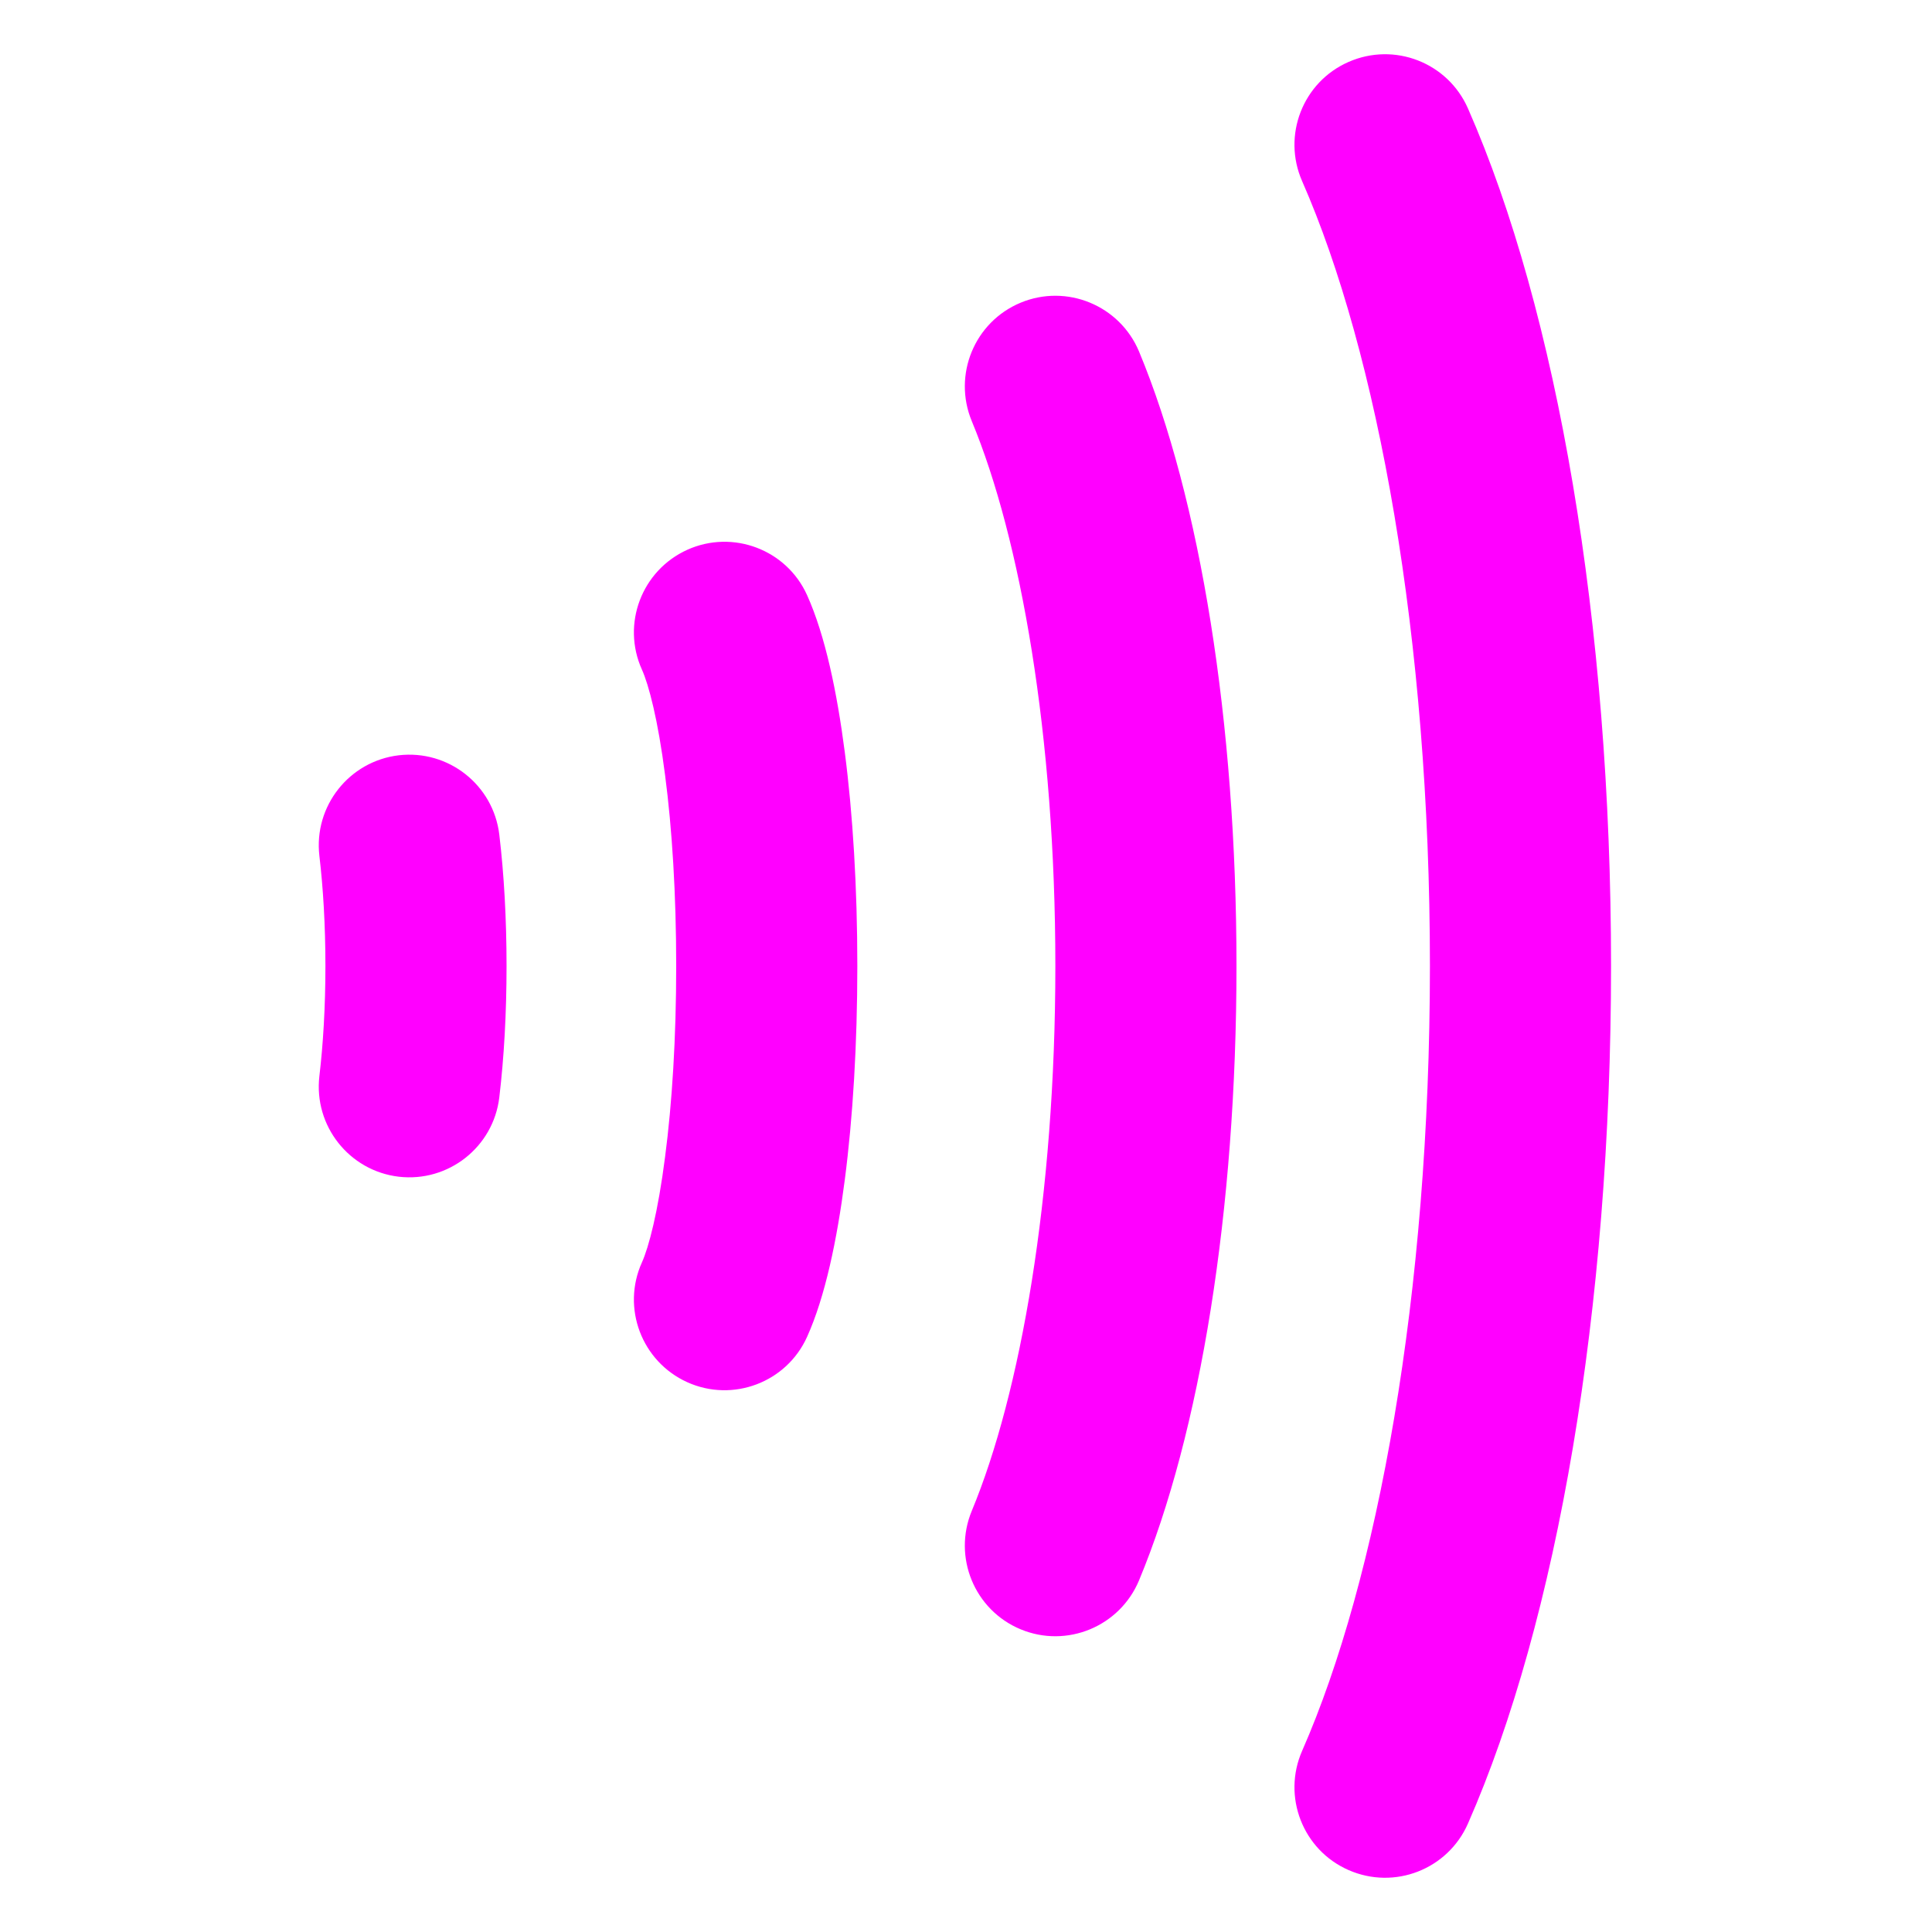
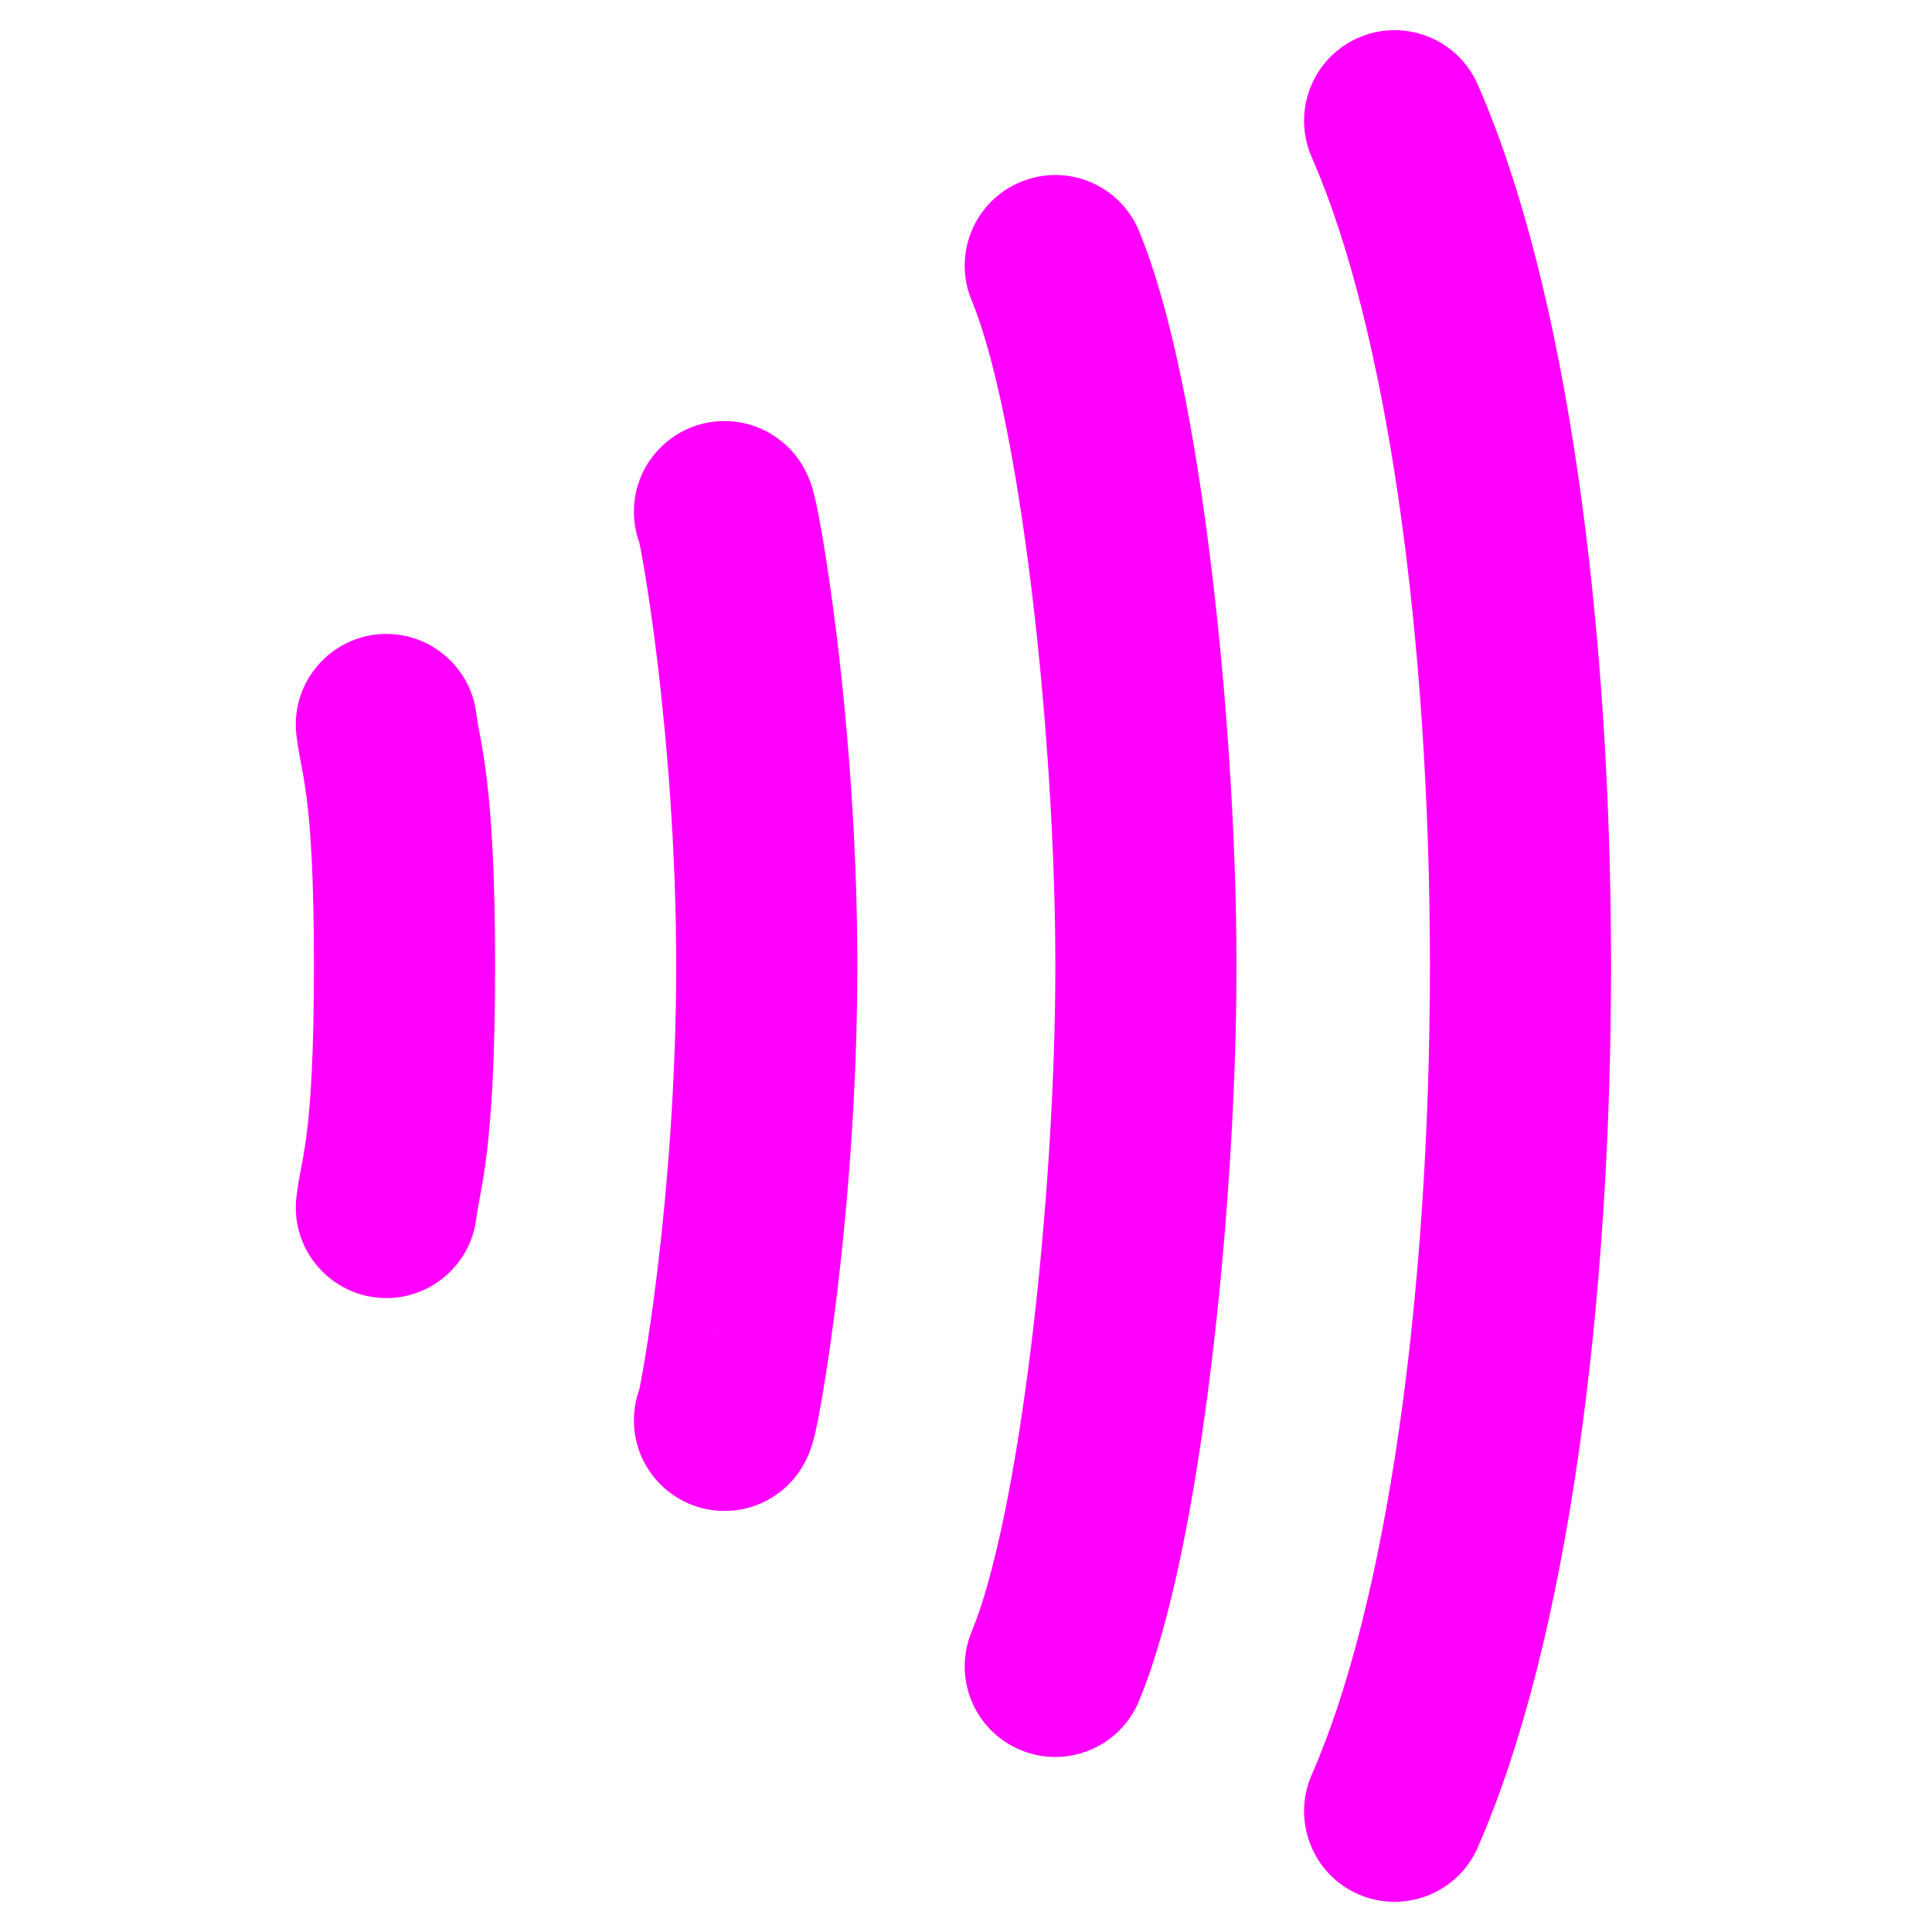
<svg xmlns="http://www.w3.org/2000/svg" width="16" height="16" viewBox="0 0 16 16" fill="none">
-   <path fill-rule="evenodd" clip-rule="evenodd" d="M12.157 0.898C11.99 0.518 11.548 0.346 11.168 0.513C10.789 0.679 10.617 1.122 10.784 1.501C11.408 2.923 11.842 5.278 11.842 8C11.842 10.722 11.408 13.077 10.784 14.499C10.617 14.878 10.789 15.321 11.168 15.487C11.548 15.654 11.99 15.482 12.157 15.102C12.895 13.423 13.342 10.84 13.342 8C13.342 5.16 12.895 2.577 12.157 0.898ZM9.433 2.911C9.273 2.529 8.834 2.348 8.452 2.507C8.07 2.666 7.889 3.105 8.048 3.488C8.451 4.458 8.74 6.092 8.74 8C8.74 9.908 8.451 11.542 8.048 12.512C7.889 12.895 8.07 13.334 8.452 13.493C8.834 13.652 9.273 13.471 9.433 13.088C9.94 11.87 10.24 10.018 10.24 8C10.24 5.982 9.94 4.13 9.433 2.911ZM5.692 4.553C6.069 4.383 6.514 4.551 6.684 4.929C6.834 5.262 6.932 5.733 6.996 6.228C7.063 6.743 7.1 7.352 7.1 8C7.1 8.648 7.063 9.257 6.996 9.772C6.932 10.267 6.834 10.738 6.684 11.071C6.514 11.449 6.069 11.617 5.692 11.447C5.314 11.276 5.146 10.832 5.316 10.455C5.372 10.331 5.449 10.042 5.508 9.58C5.566 9.138 5.6 8.594 5.6 8C5.6 7.406 5.566 6.862 5.508 6.42C5.449 5.958 5.372 5.669 5.316 5.545C5.146 5.168 5.314 4.724 5.692 4.553ZM4.135 6.912C4.086 6.501 3.714 6.207 3.302 6.255C2.891 6.304 2.597 6.677 2.645 7.088C2.676 7.35 2.695 7.662 2.695 8C2.695 8.338 2.676 8.65 2.645 8.912C2.597 9.323 2.891 9.696 3.302 9.745C3.714 9.793 4.086 9.499 4.135 9.088C4.174 8.761 4.195 8.39 4.195 8C4.195 7.61 4.174 7.239 4.135 6.912Z" fill="#FF00FF" />
+   <path fill-rule="evenodd" clip-rule="evenodd" d="M12.237 0.698C12.07 0.319 11.627 0.147 11.248 0.313C10.869 0.48 10.697 0.922 10.863 1.302C11.481 2.707 11.842 5.249 11.842 8C11.842 10.751 11.481 13.293 10.863 14.698C10.697 15.078 10.869 15.52 11.248 15.687C11.627 15.853 12.07 15.681 12.237 15.302C12.982 13.606 13.342 10.811 13.342 8C13.342 5.189 12.982 2.394 12.237 0.698ZM9.432 1.911C9.273 1.529 8.834 1.348 8.452 1.507C8.069 1.666 7.888 2.105 8.047 2.488C8.232 2.932 8.411 3.801 8.541 4.865C8.668 5.905 8.74 7.051 8.74 8C8.74 8.949 8.668 10.095 8.541 11.135C8.411 12.199 8.232 13.068 8.047 13.512C7.888 13.895 8.069 14.334 8.452 14.493C8.834 14.652 9.273 14.471 9.432 14.088C9.703 13.438 9.899 12.389 10.03 11.317C10.164 10.221 10.24 9.014 10.24 8C10.24 6.986 10.164 5.779 10.03 4.683C9.899 3.611 9.703 2.562 9.432 1.911ZM5.25 4.237C5.25 3.823 5.586 3.487 6 3.487C6.234 3.487 6.395 3.593 6.468 3.651C6.544 3.711 6.591 3.773 6.613 3.804C6.658 3.867 6.682 3.923 6.691 3.942C6.711 3.988 6.723 4.028 6.728 4.043C6.739 4.082 6.748 4.122 6.756 4.153C6.771 4.222 6.788 4.311 6.806 4.415C6.843 4.626 6.887 4.922 6.931 5.278C7.017 5.991 7.1 6.963 7.1 8C7.1 9.037 7.017 10.009 6.931 10.722C6.887 11.078 6.843 11.374 6.806 11.585C6.788 11.689 6.771 11.778 6.756 11.847C6.748 11.878 6.739 11.918 6.728 11.957C6.723 11.972 6.711 12.012 6.691 12.058C6.682 12.077 6.658 12.133 6.613 12.196C6.591 12.227 6.544 12.289 6.468 12.35C6.395 12.407 6.234 12.513 6 12.513C5.586 12.513 5.25 12.177 5.25 11.763C5.25 11.674 5.265 11.588 5.294 11.509C5.302 11.472 5.314 11.411 5.328 11.328C5.36 11.145 5.401 10.875 5.442 10.541C5.523 9.872 5.6 8.963 5.6 8C5.6 7.037 5.523 6.128 5.442 5.459C5.401 5.125 5.36 4.855 5.328 4.672C5.314 4.589 5.302 4.528 5.294 4.491C5.265 4.412 5.25 4.326 5.25 4.237ZM6 4.987C5.958 4.987 5.918 4.984 5.88 4.978C5.919 4.984 5.959 4.987 6 4.987ZM6 11.013C5.959 11.013 5.918 11.016 5.879 11.023C5.917 11.017 5.957 11.013 6 11.013ZM3.945 5.912C3.896 5.501 3.523 5.207 3.112 5.255C2.701 5.304 2.406 5.677 2.455 6.088C2.466 6.179 2.482 6.266 2.495 6.333L2.495 6.333L2.501 6.363C2.515 6.439 2.529 6.522 2.543 6.637C2.572 6.873 2.6 7.267 2.6 8C2.6 8.733 2.572 9.127 2.543 9.363C2.529 9.478 2.515 9.561 2.501 9.637L2.495 9.667C2.482 9.734 2.466 9.821 2.455 9.912C2.406 10.323 2.701 10.696 3.112 10.745C3.523 10.793 3.896 10.499 3.945 10.088C3.949 10.053 3.955 10.022 3.967 9.953L3.967 9.953L3.975 9.912C3.992 9.819 4.013 9.702 4.032 9.542C4.07 9.226 4.1 8.767 4.1 8C4.1 7.233 4.07 6.774 4.032 6.458C4.013 6.298 3.992 6.181 3.975 6.088L3.967 6.047C3.955 5.978 3.949 5.947 3.945 5.912Z" fill="#FF00FF" />
</svg>
